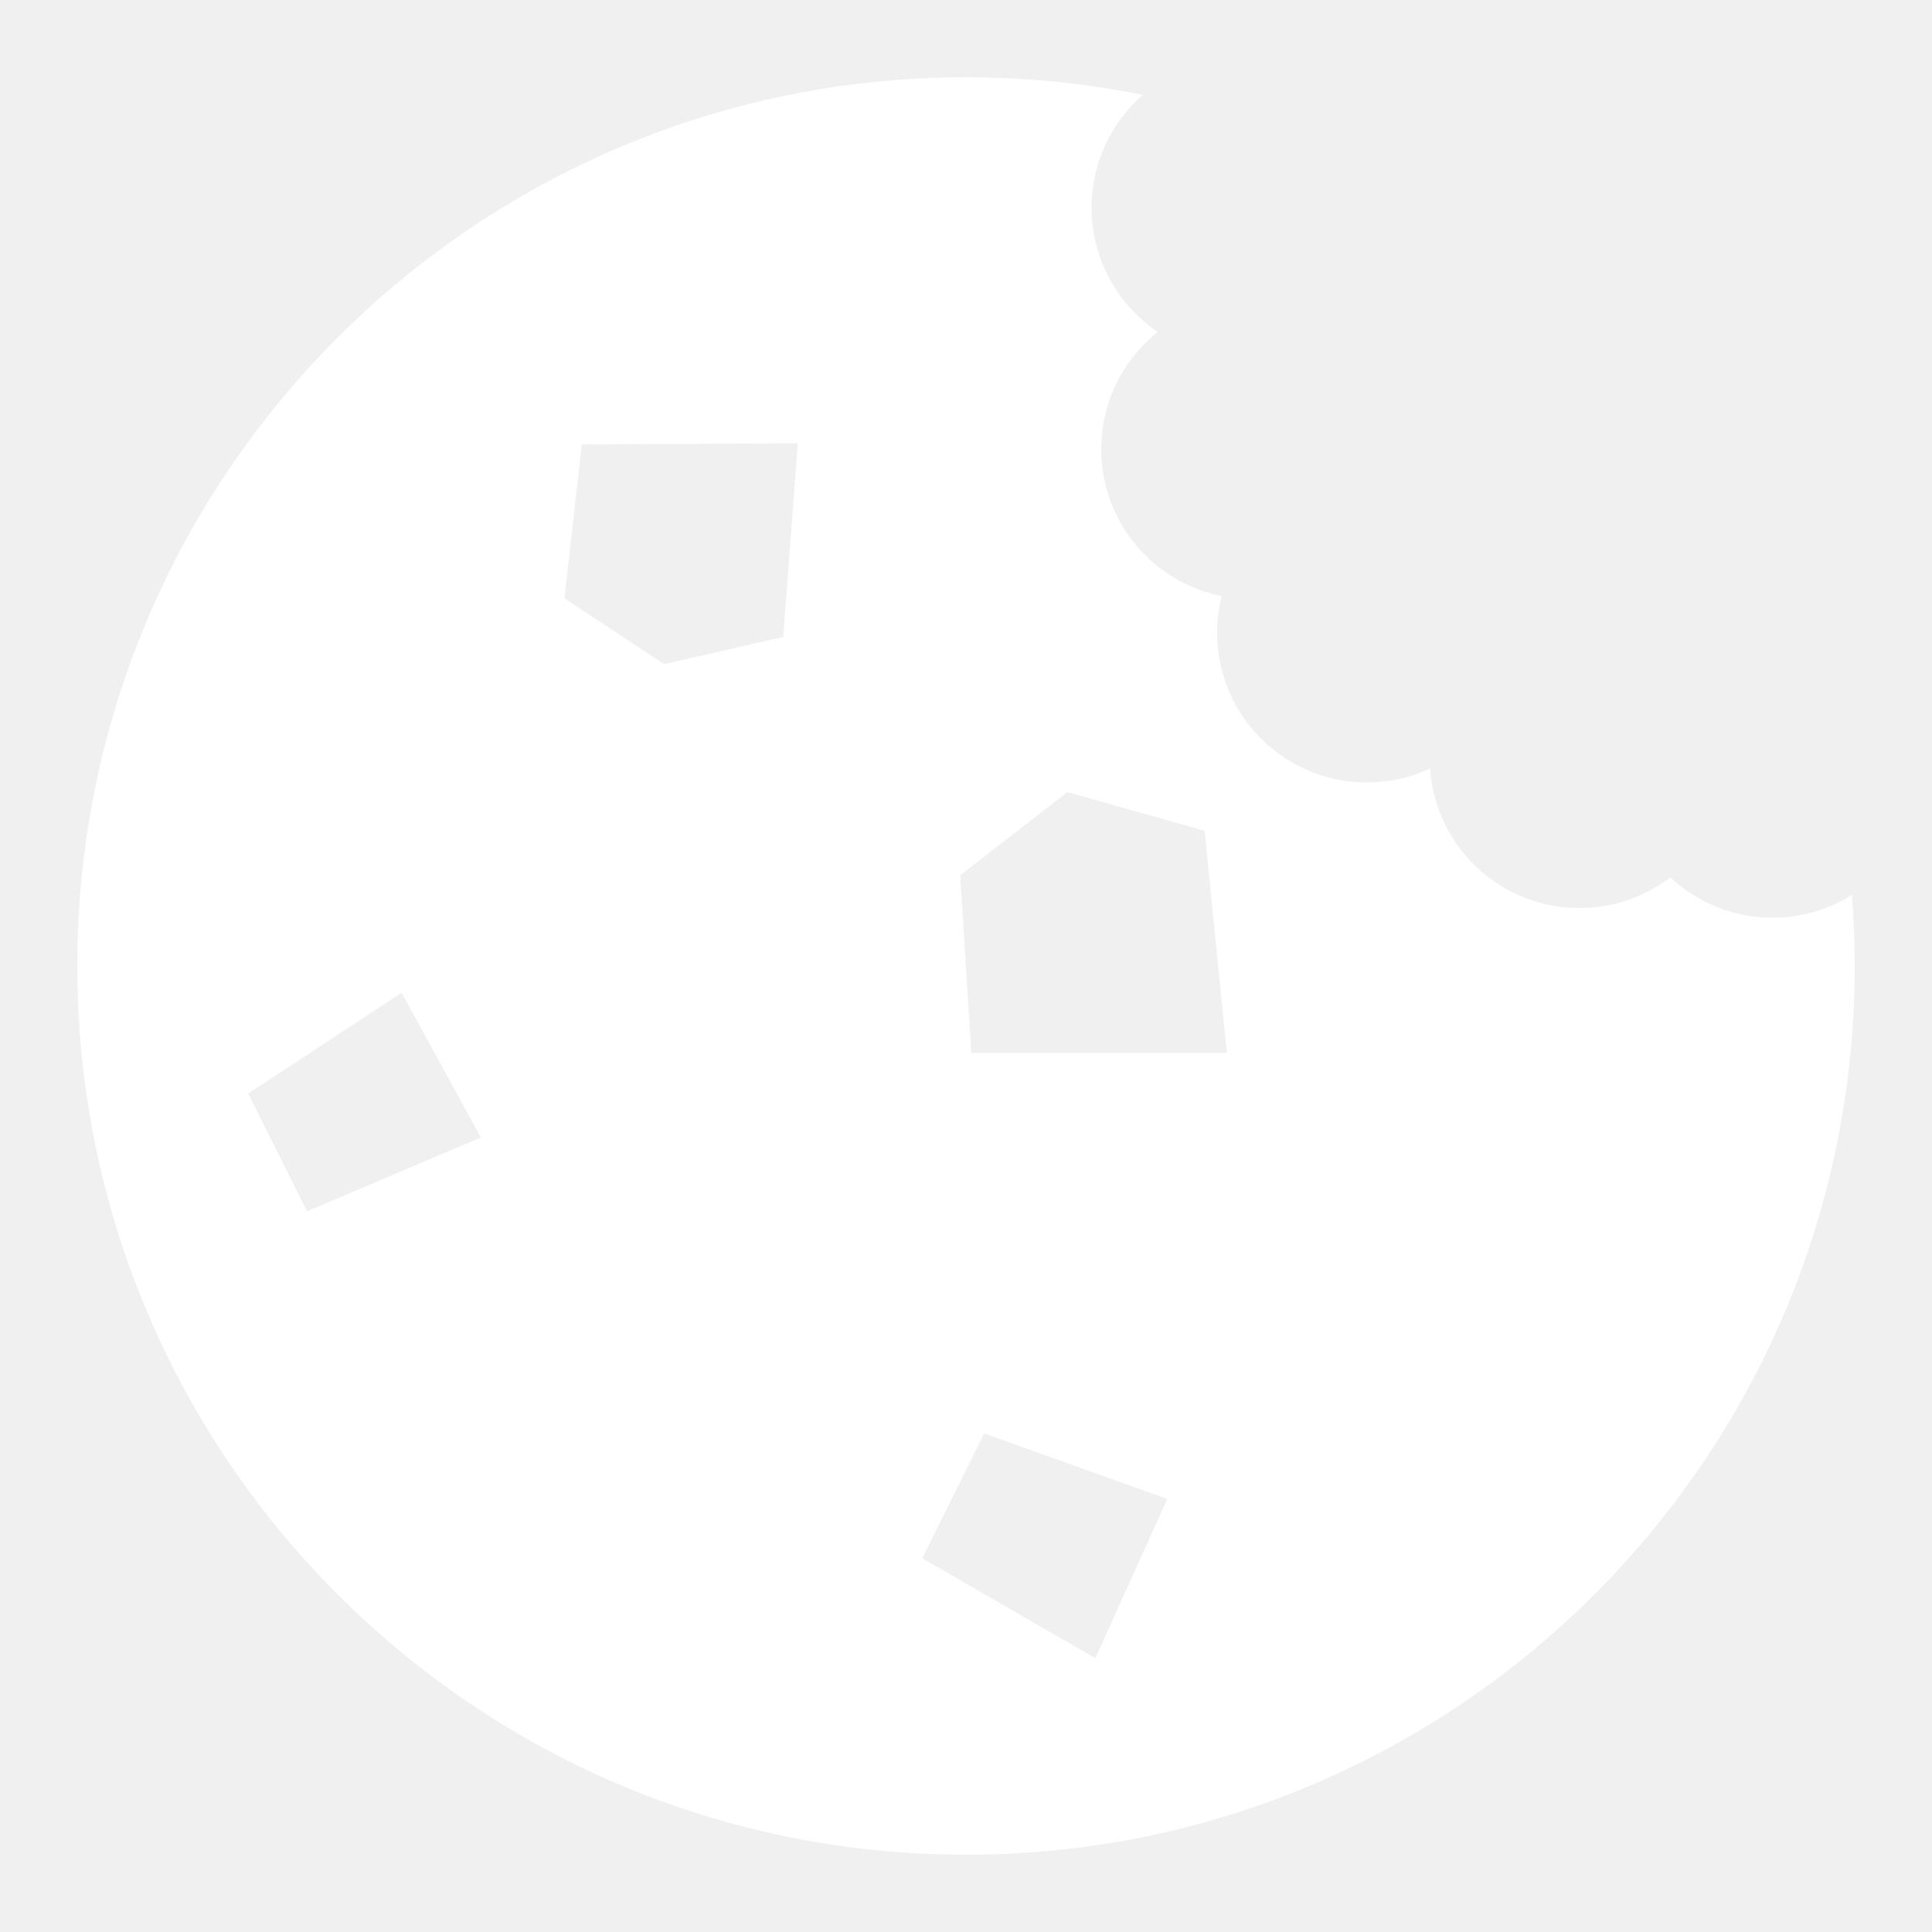
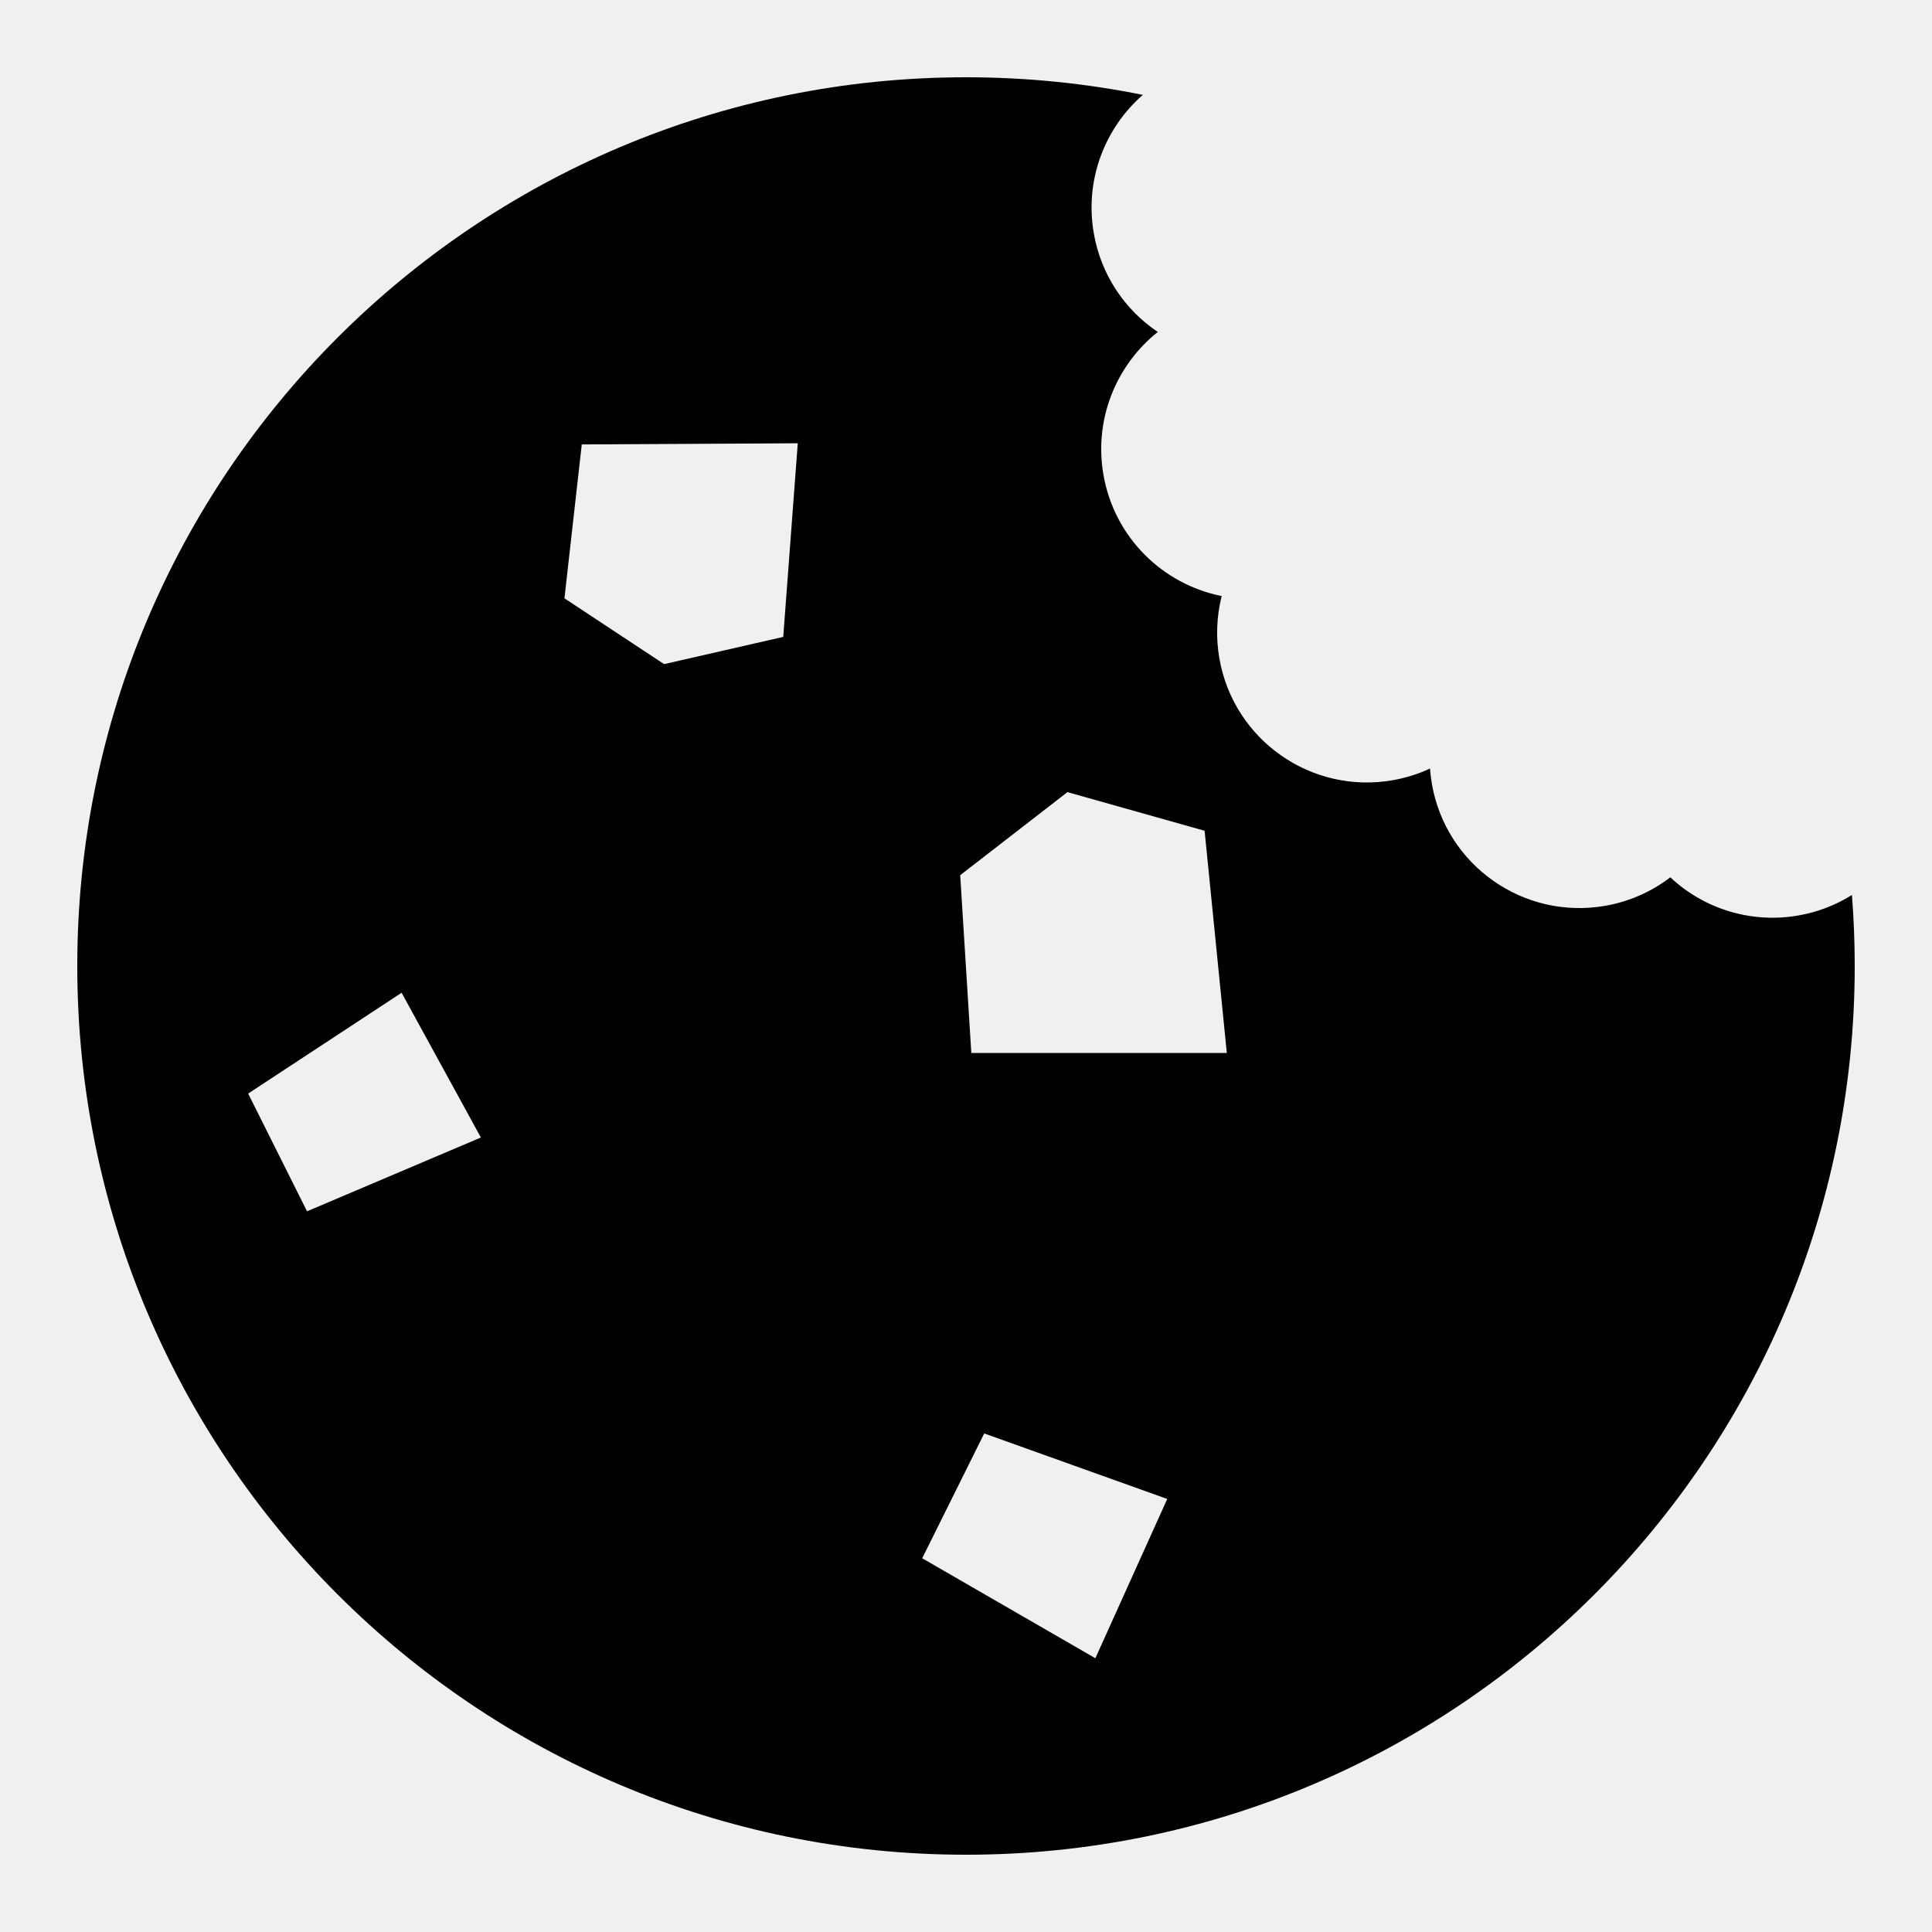
<svg xmlns="http://www.w3.org/2000/svg" width="200" height="200" viewBox="0 0 200 200">
-   <path fill="#FFF" fill-rule="evenodd" d="M100 8c6.268 0 12.39.627 18.306 1.821-3.95 3.455-6.048 8.828-5.07 14.37a15.45 15.45 0 006.618 10.172c-4.3 3.425-6.64 9.034-5.619 14.829 1.142 6.476 6.151 11.299 12.233 12.512a15.445 15.445 0 00-.233 6.488c1.487 8.43 9.526 14.059 17.957 12.573 1.36-.24 2.648-.65 3.843-1.207.038.542.104 1.087.2 1.634 1.487 8.43 9.526 14.059 17.957 12.573a15.427 15.427 0 006.718-2.945 15.476 15.476 0 0013.282 3.945 15.457 15.457 0 005.518-2.113c.192 2.424.29 4.874.29 7.348 0 50.81-41.19 92-92 92S8 150.81 8 100 49.19 8 100 8zm1.886 140.39l-6.42 12.92 17.926 10.35 7.441-16.488-18.947-6.783zm-60.312-45.62l-15.885 10.437 6.096 12.187 17.996-7.64-8.207-14.984zM124.7 86l-14.2-4-11.1 8.6 1.15 18.4H127l-2.3-23zM82.585 45.888l-22.36.12-1.794 15.93L68.75 68.75l12.331-2.818 1.504-20.044z" />
+   <path fill="#000" fill-rule="evenodd" d="M100 8c6.268 0 12.39.627 18.306 1.821-3.95 3.455-6.048 8.828-5.07 14.37a15.45 15.45 0 006.618 10.172c-4.3 3.425-6.64 9.034-5.619 14.829 1.142 6.476 6.151 11.299 12.233 12.512a15.445 15.445 0 00-.233 6.488c1.487 8.43 9.526 14.059 17.957 12.573 1.36-.24 2.648-.65 3.843-1.207.038.542.104 1.087.2 1.634 1.487 8.43 9.526 14.059 17.957 12.573a15.427 15.427 0 006.718-2.945 15.476 15.476 0 0013.282 3.945 15.457 15.457 0 005.518-2.113c.192 2.424.29 4.874.29 7.348 0 50.81-41.19 92-92 92S8 150.81 8 100 49.19 8 100 8zm1.886 140.39l-6.42 12.92 17.926 10.35 7.441-16.488-18.947-6.783zm-60.312-45.62l-15.885 10.437 6.096 12.187 17.996-7.64-8.207-14.984zM124.7 86l-14.2-4-11.1 8.6 1.15 18.4H127l-2.3-23zM82.585 45.888l-22.36.12-1.794 15.93L68.75 68.75l12.331-2.818 1.504-20.044z" />
</svg>
